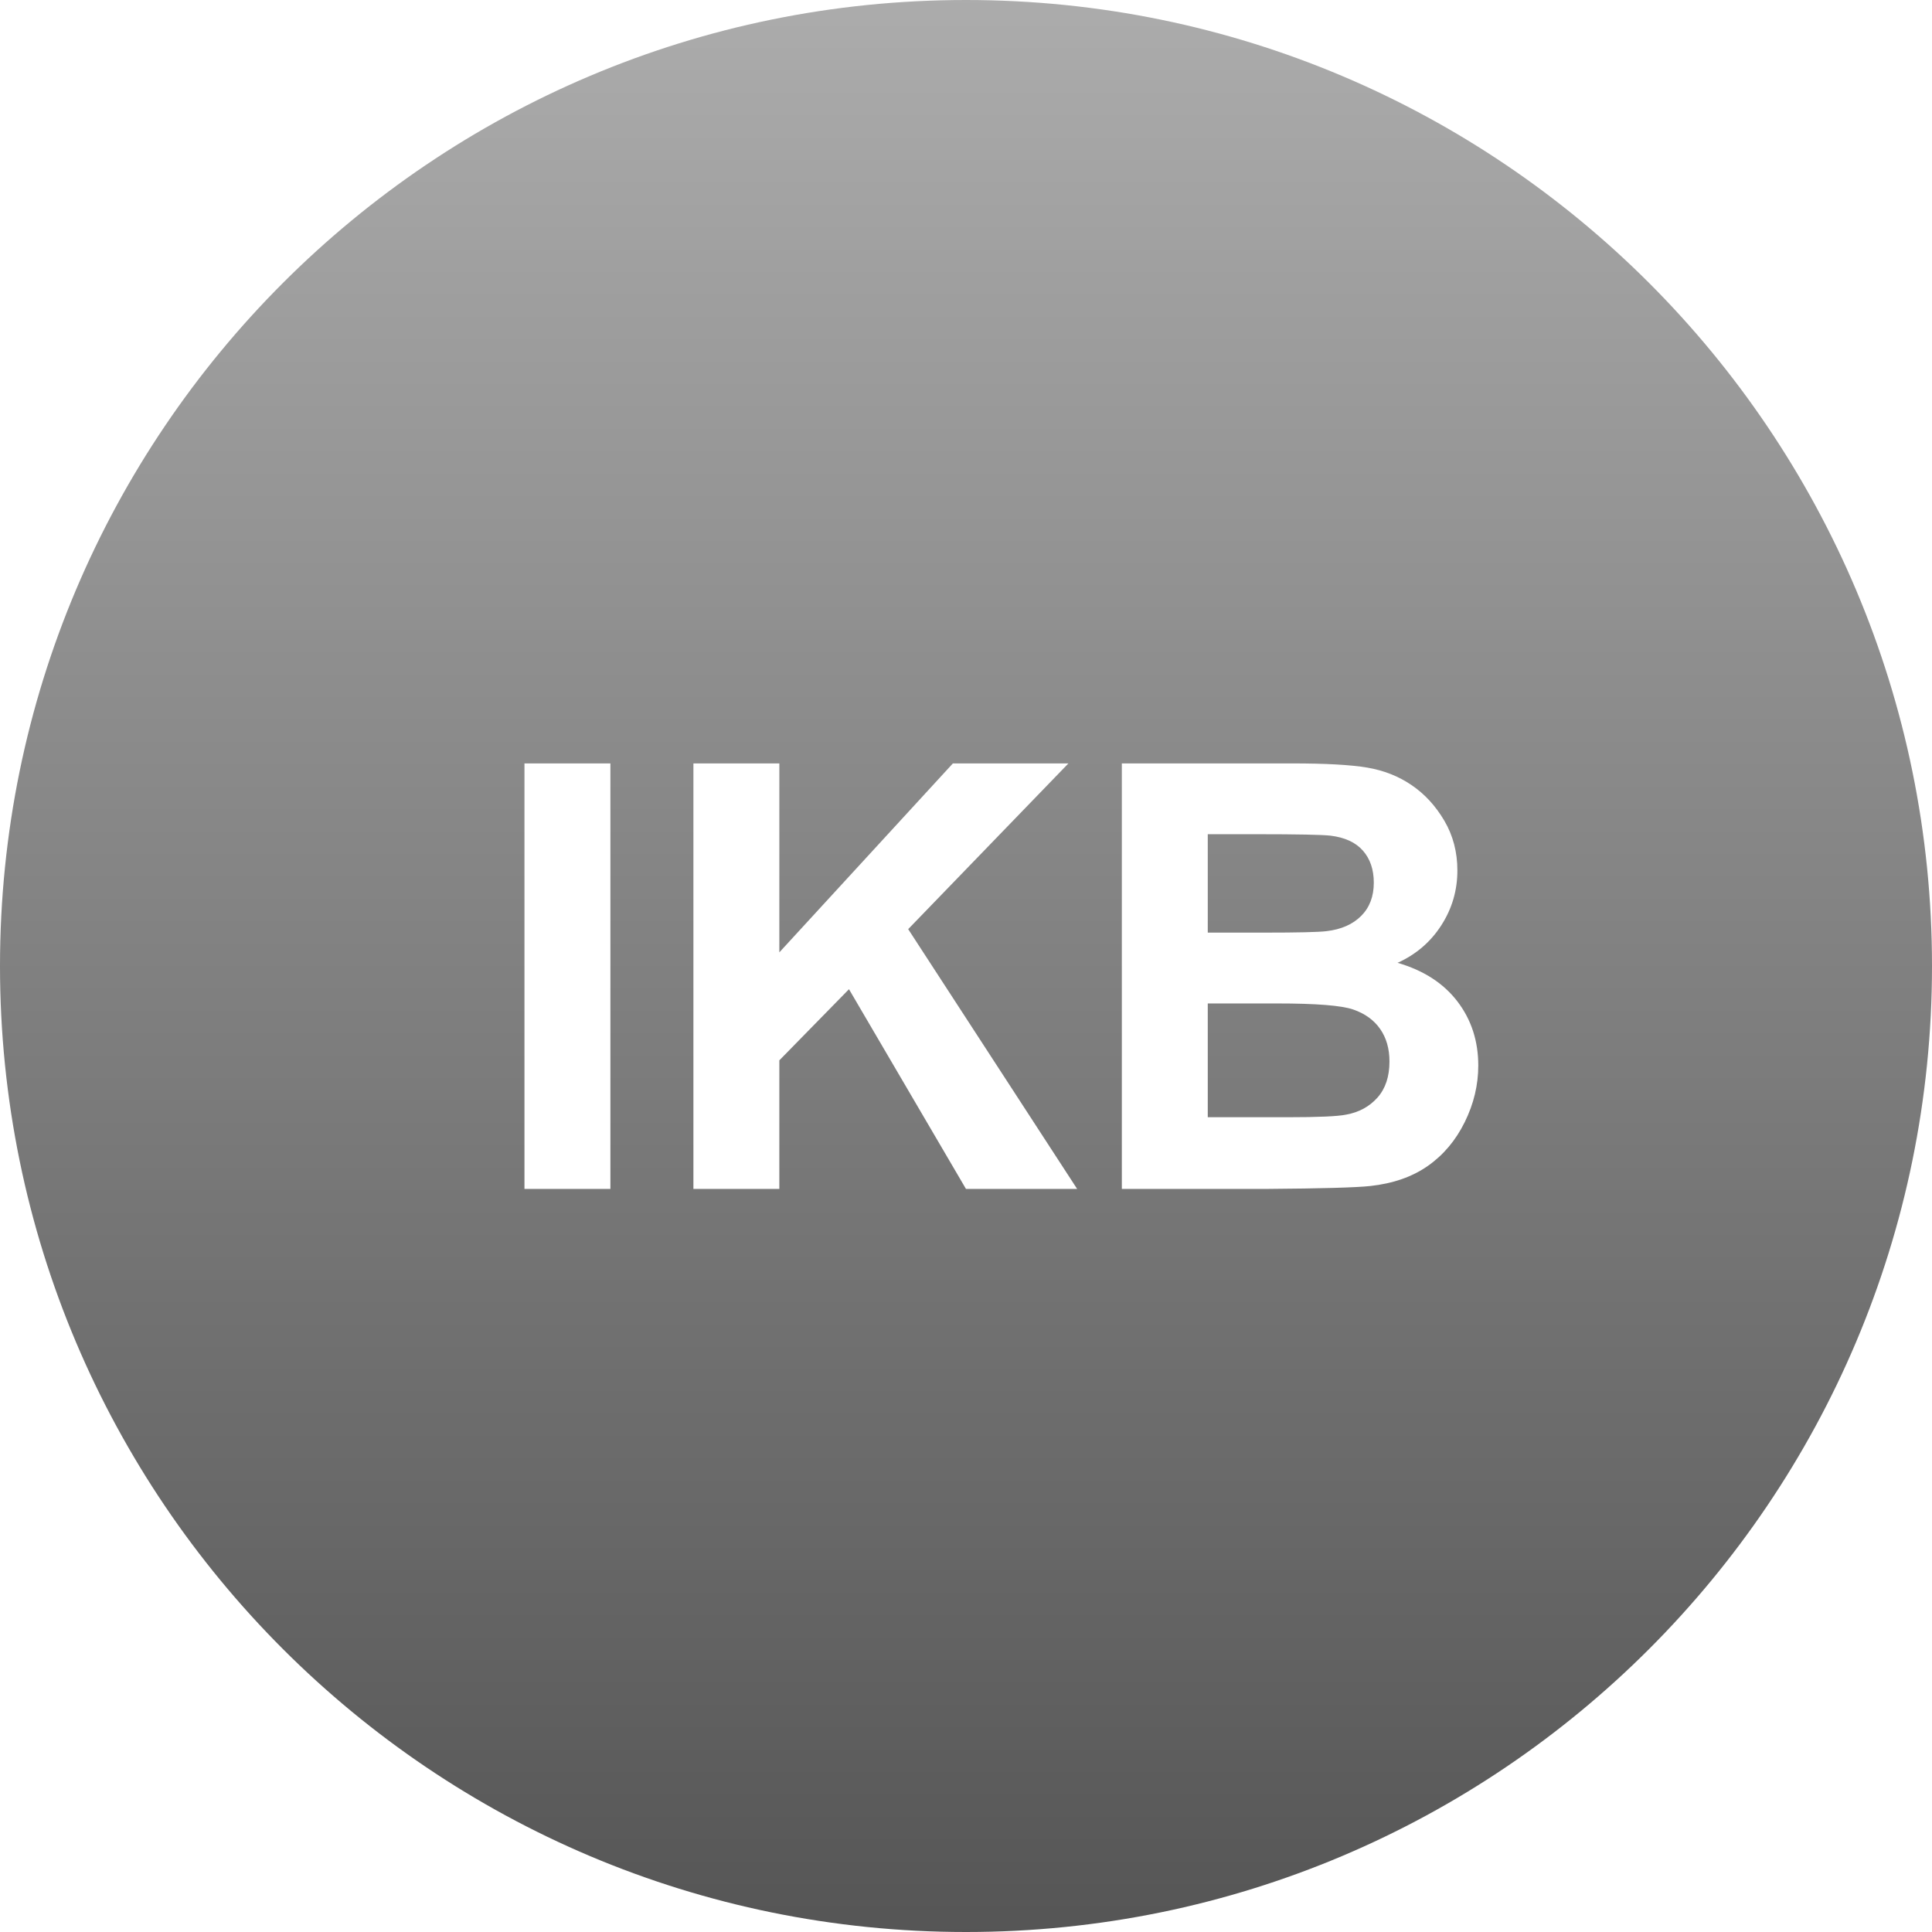
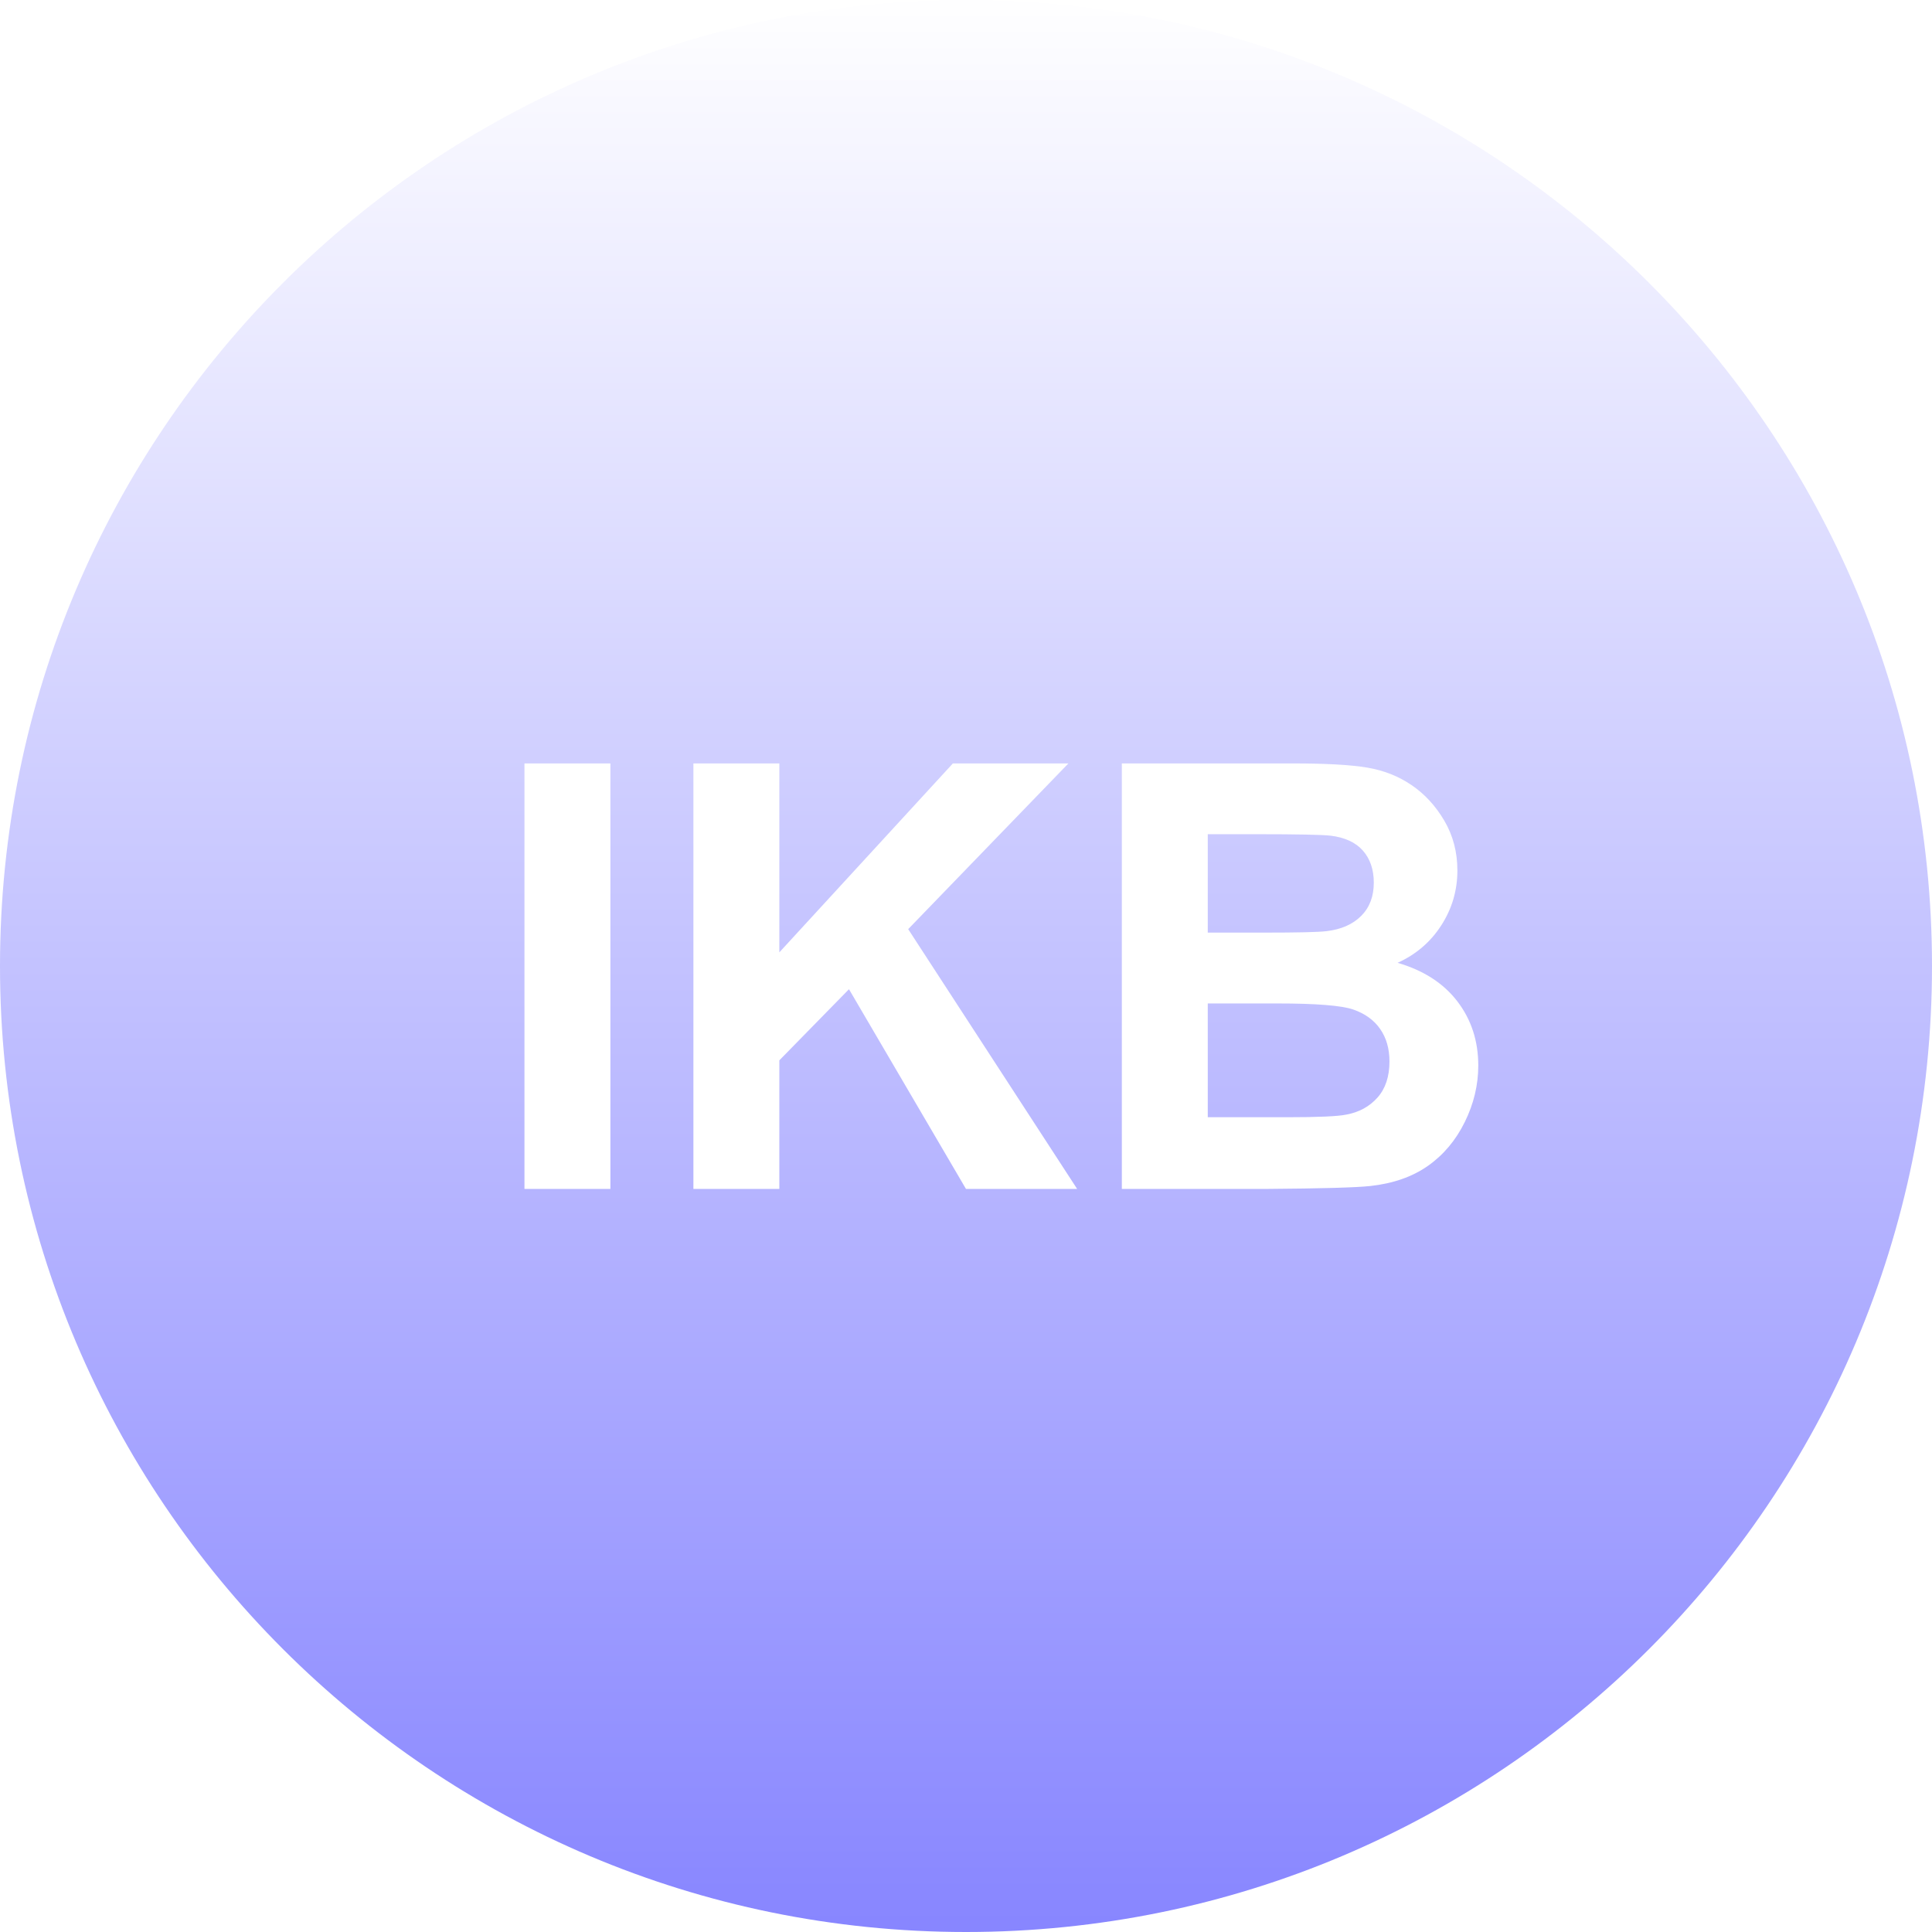
<svg xmlns="http://www.w3.org/2000/svg" width="65" height="65" viewBox="0 0 65 65" fill="none">
  <path fill-rule="evenodd" clip-rule="evenodd" d="M32.5 0C14.551 0 0 14.551 0 32.5C0 50.449 14.551 65 32.5 65C50.449 65 65 50.449 65 32.5C65 14.551 50.449 0 32.5 0ZM17.645 40V25.684H20.536V40H17.645ZM23.329 40V25.684H26.22V32.041L32.059 25.684H35.946L30.555 31.26L36.239 40H32.499L28.563 33.281L26.22 35.674V40H23.329ZM37.743 25.684H43.466C44.599 25.684 45.443 25.731 46 25.825C46.556 25.92 47.055 26.116 47.494 26.416C47.934 26.715 48.3 27.114 48.593 27.612C48.886 28.11 49.032 28.669 49.032 29.287C49.032 29.958 48.851 30.573 48.49 31.133C48.129 31.693 47.639 32.113 47.02 32.393C47.893 32.647 48.563 33.079 49.032 33.691C49.501 34.303 49.735 35.023 49.735 35.85C49.735 36.501 49.584 37.134 49.281 37.749C48.978 38.364 48.565 38.856 48.041 39.224C47.517 39.592 46.871 39.818 46.102 39.902C45.621 39.954 44.459 39.987 42.616 40H37.743V25.684ZM40.634 28.066V31.377H42.528C43.654 31.377 44.354 31.361 44.628 31.328C45.123 31.27 45.512 31.099 45.795 30.815C46.078 30.532 46.22 30.16 46.22 29.697C46.22 29.255 46.097 28.895 45.853 28.618C45.609 28.341 45.246 28.174 44.764 28.115C44.478 28.083 43.654 28.066 42.294 28.066H40.634ZM40.634 33.76V37.588H43.309C44.351 37.588 45.012 37.559 45.292 37.5C45.722 37.422 46.072 37.231 46.342 36.929C46.612 36.626 46.747 36.221 46.747 35.713C46.747 35.283 46.643 34.919 46.434 34.619C46.226 34.32 45.925 34.102 45.531 33.965C45.137 33.828 44.283 33.76 42.968 33.76H40.634Z" fill="url(#paint0_linear)" />
  <defs>
    <linearGradient id="paint0_linear" x2="1" gradientUnits="userSpaceOnUse" gradientTransform="translate(32.5) scale(65) rotate(90)">
-       <stop stop-color="#ACACAC" />
-       <stop offset="1" stop-color="#555555" />
+       <stop stop-color="white" />
+       <stop offset="1" stop-color="#8785FF" />
    </linearGradient>
  </defs>
</svg>
